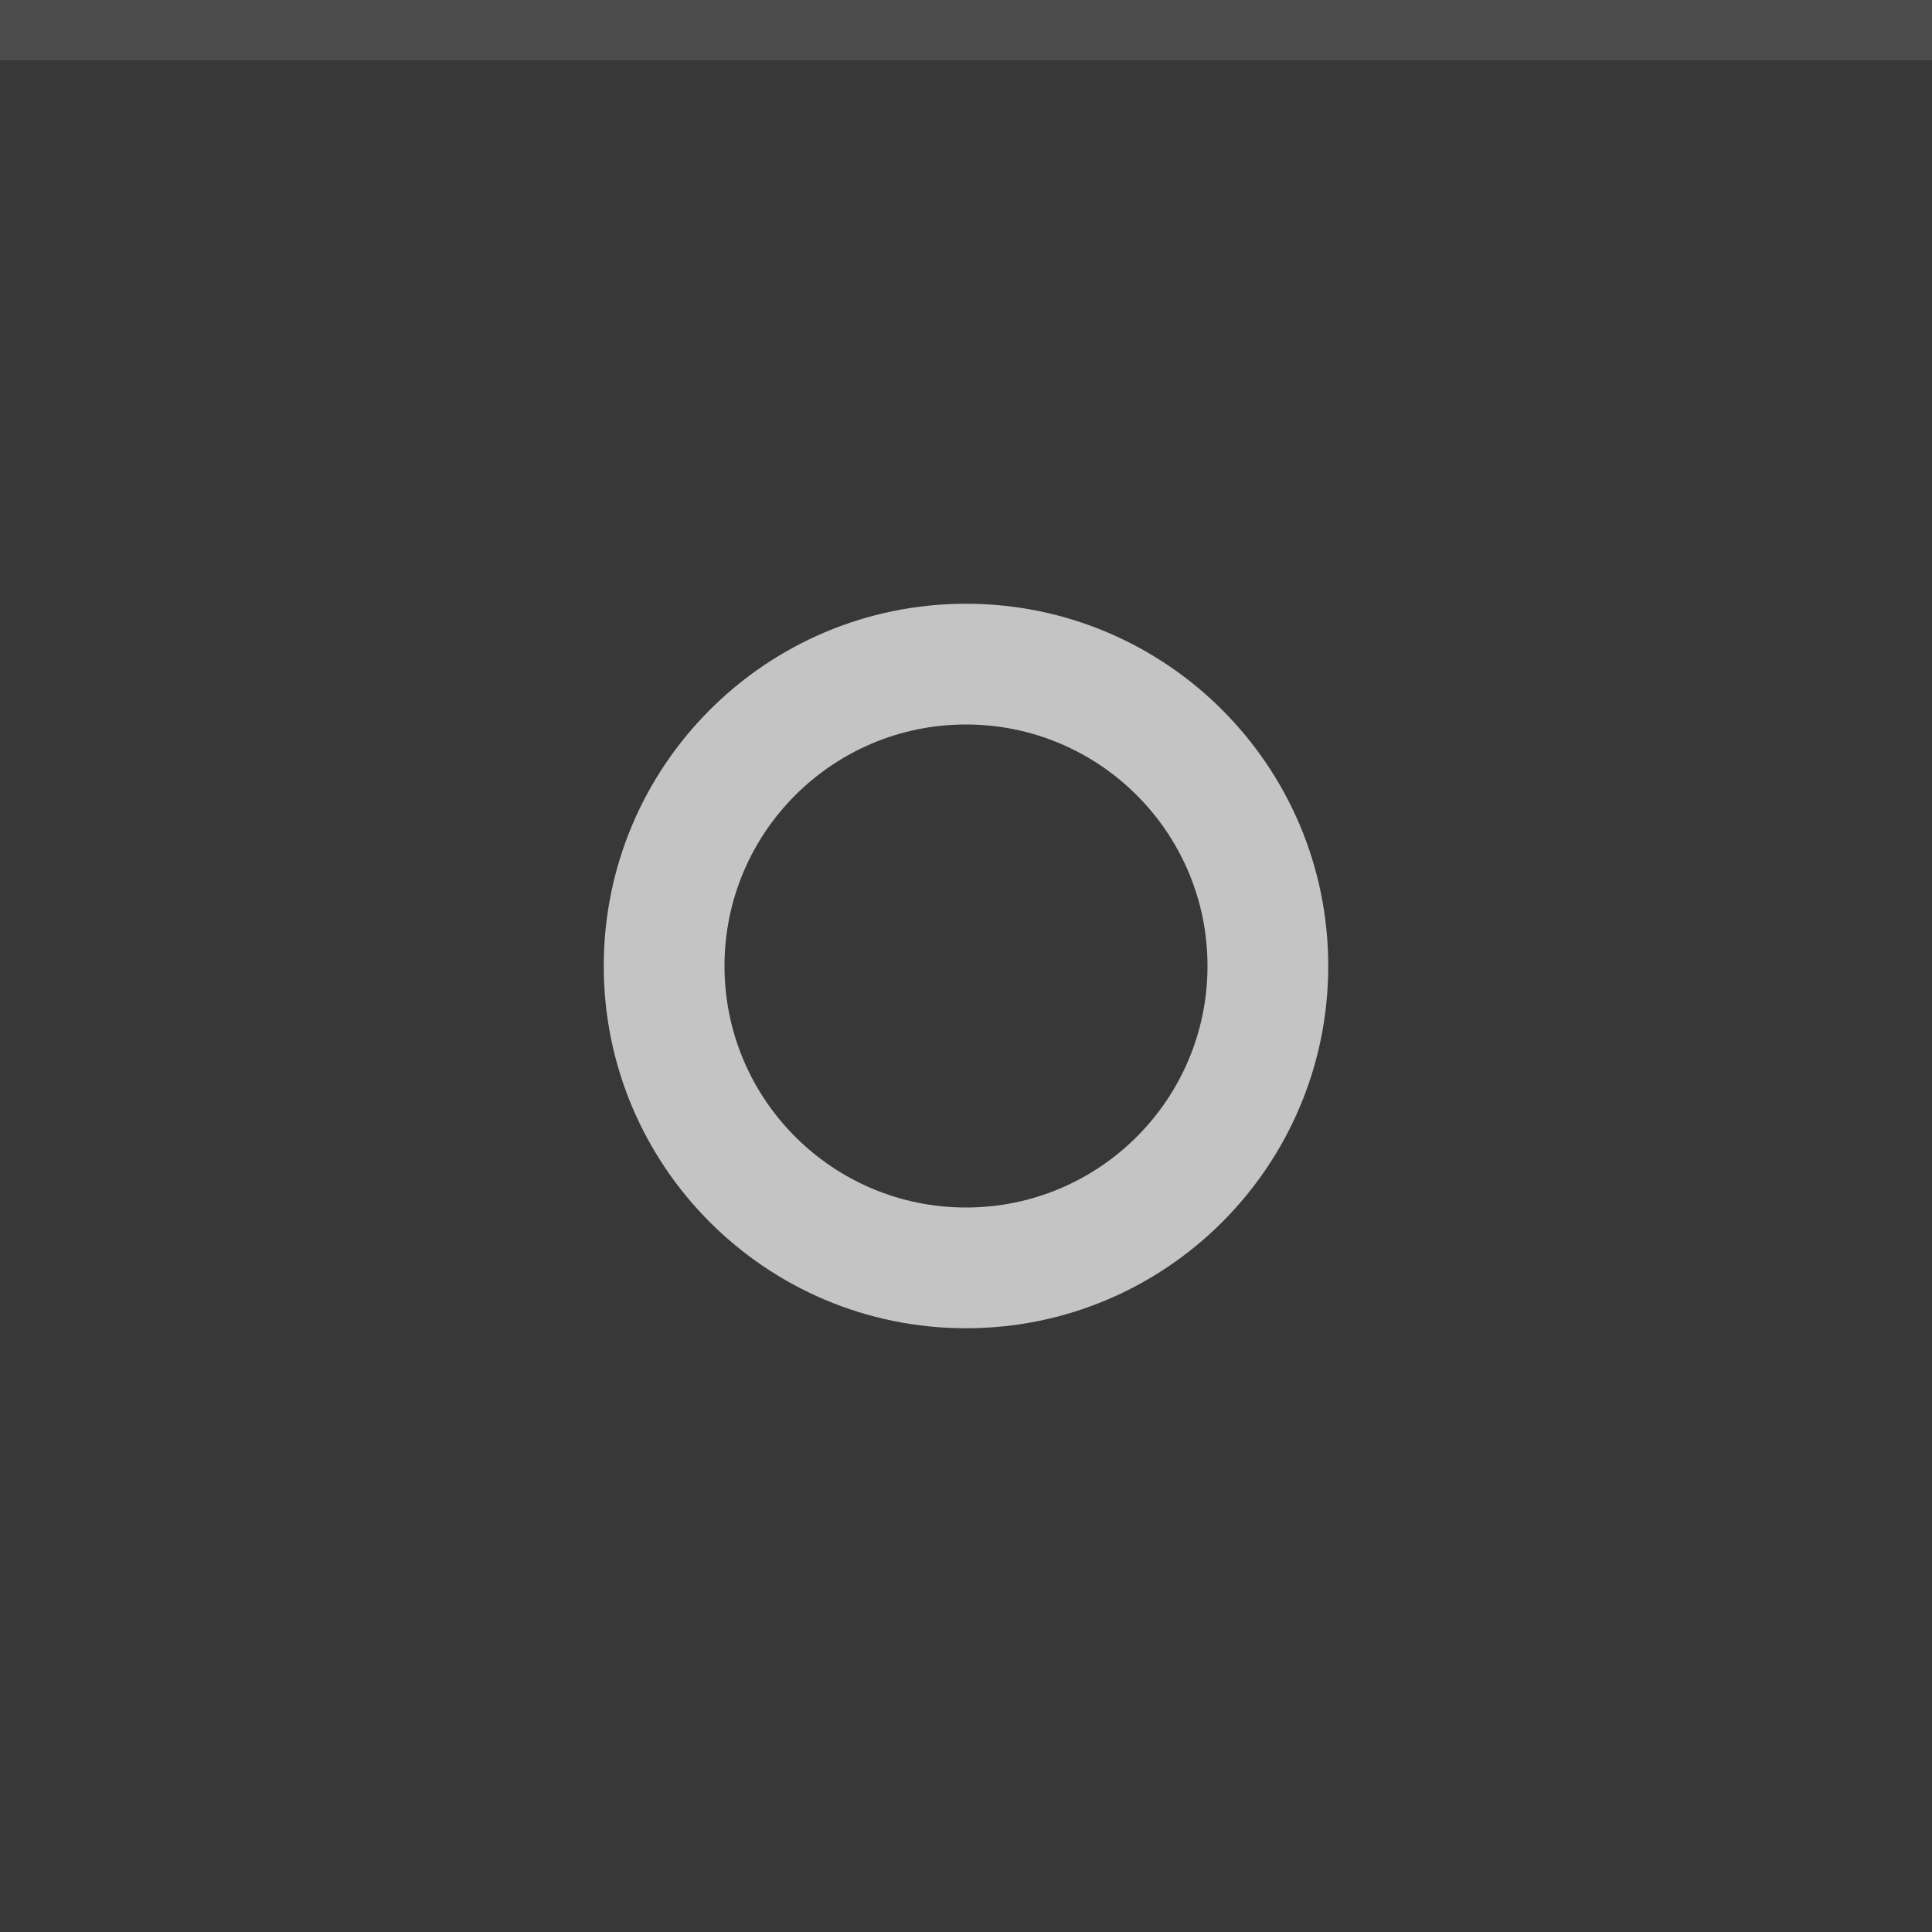
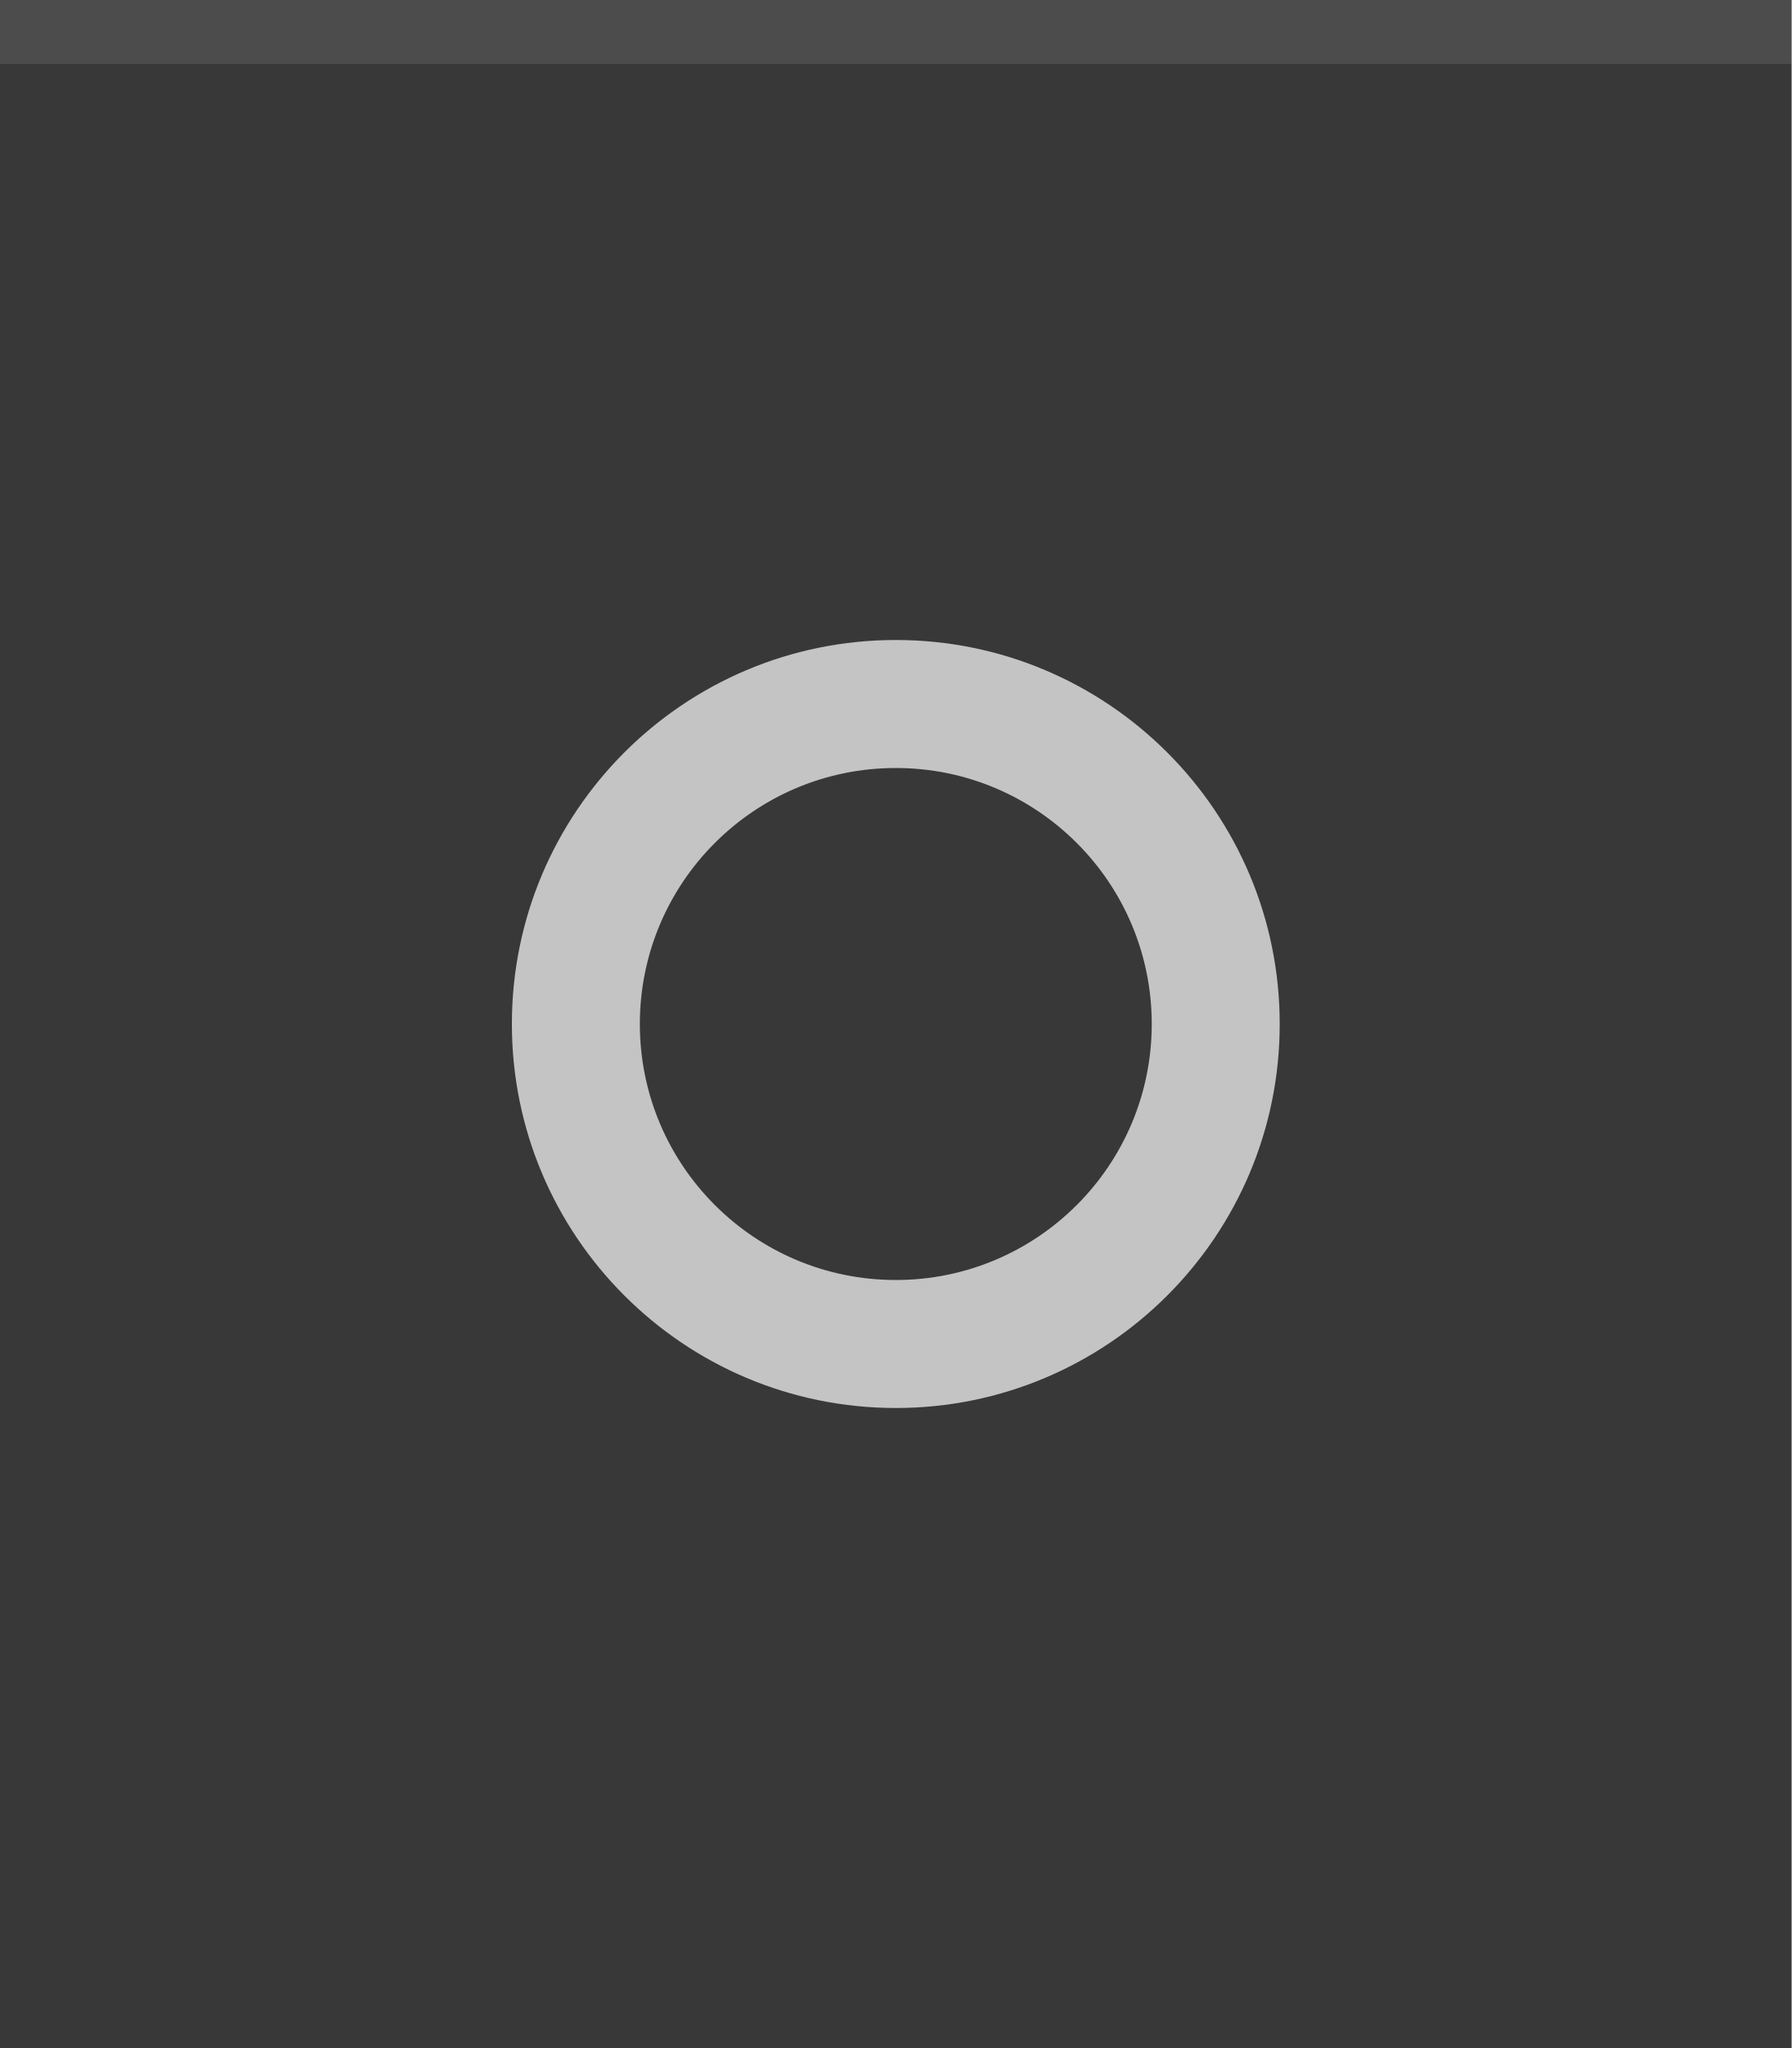
- <svg xmlns="http://www.w3.org/2000/svg" width="32" height="32" viewBox="0 0 32 32">
-   <rect width="32" height="32" fill="#383838" />
-   <rect width="32" height="1" fill="#FFFFFF" fill-opacity="0.1" />
+ <svg xmlns="http://www.w3.org/2000/svg" width="28" height="32" viewBox="0 0 28 32">
+   <rect width="28" height="32" fill="#383838" />
+   <rect width="28" height="1" fill="#FFFFFF" fill-opacity="0.1" />
  <g fill="#FFFFFF" opacity="0.7">
-     <circle cx="16" cy="16" r="10" opacity="0" />
-     <path d="m16 10a6 6 0 0 0 -6 6 6 6 0 0 0 6 6 6 6 0 0 0 6 -6 6 6 0 0 0 -6 -6zm0 2a4 4 0 0 1 4 4 4 4 0 0 1 -4 4 4 4 0 0 1 -4 -4 4 4 0 0 1 4 -4z" />
+     <circle cx="14" cy="16" r="10" opacity="0" />
+     <path d="m14 10a6 6 0 0 0 -6 6 6 6 0 0 0 6 6 6 6 0 0 0 6 -6 6 6 0 0 0 -6 -6zm0 2a4 4 0 0 1 4 4 4 4 0 0 1 -4 4 4 4 0 0 1 -4 -4 4 4 0 0 1 4 -4z" />
  </g>
</svg>
